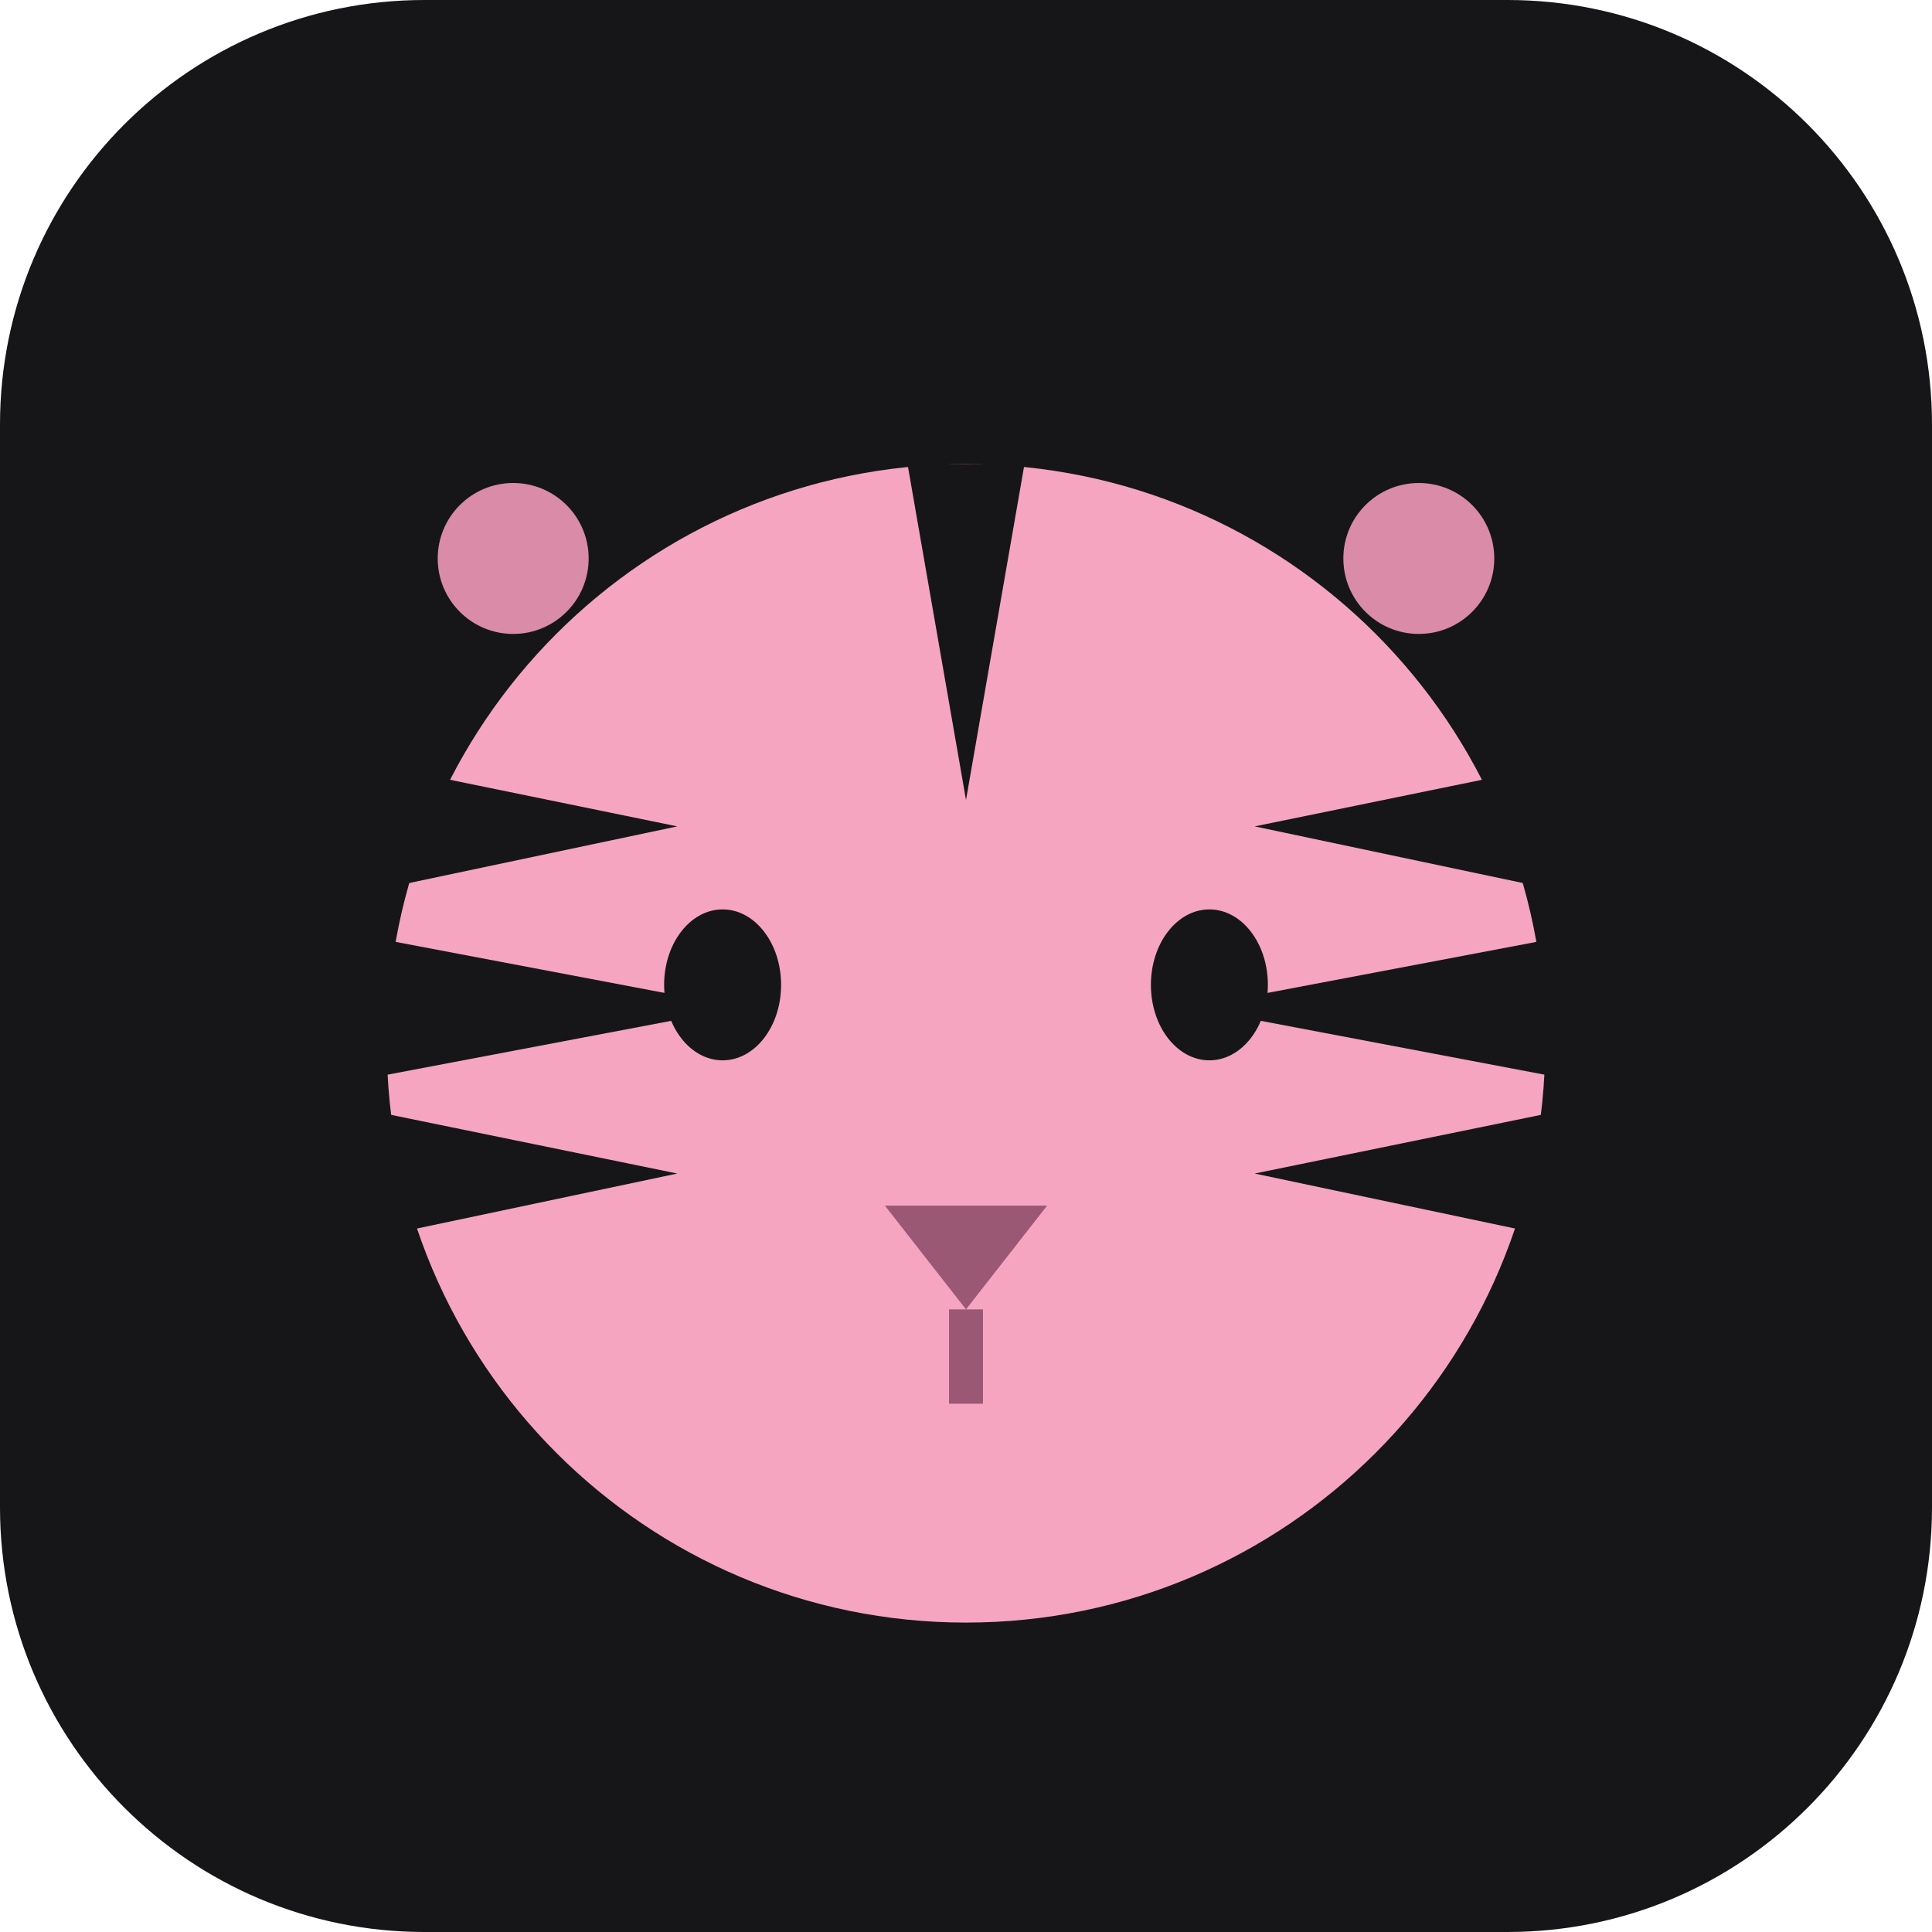
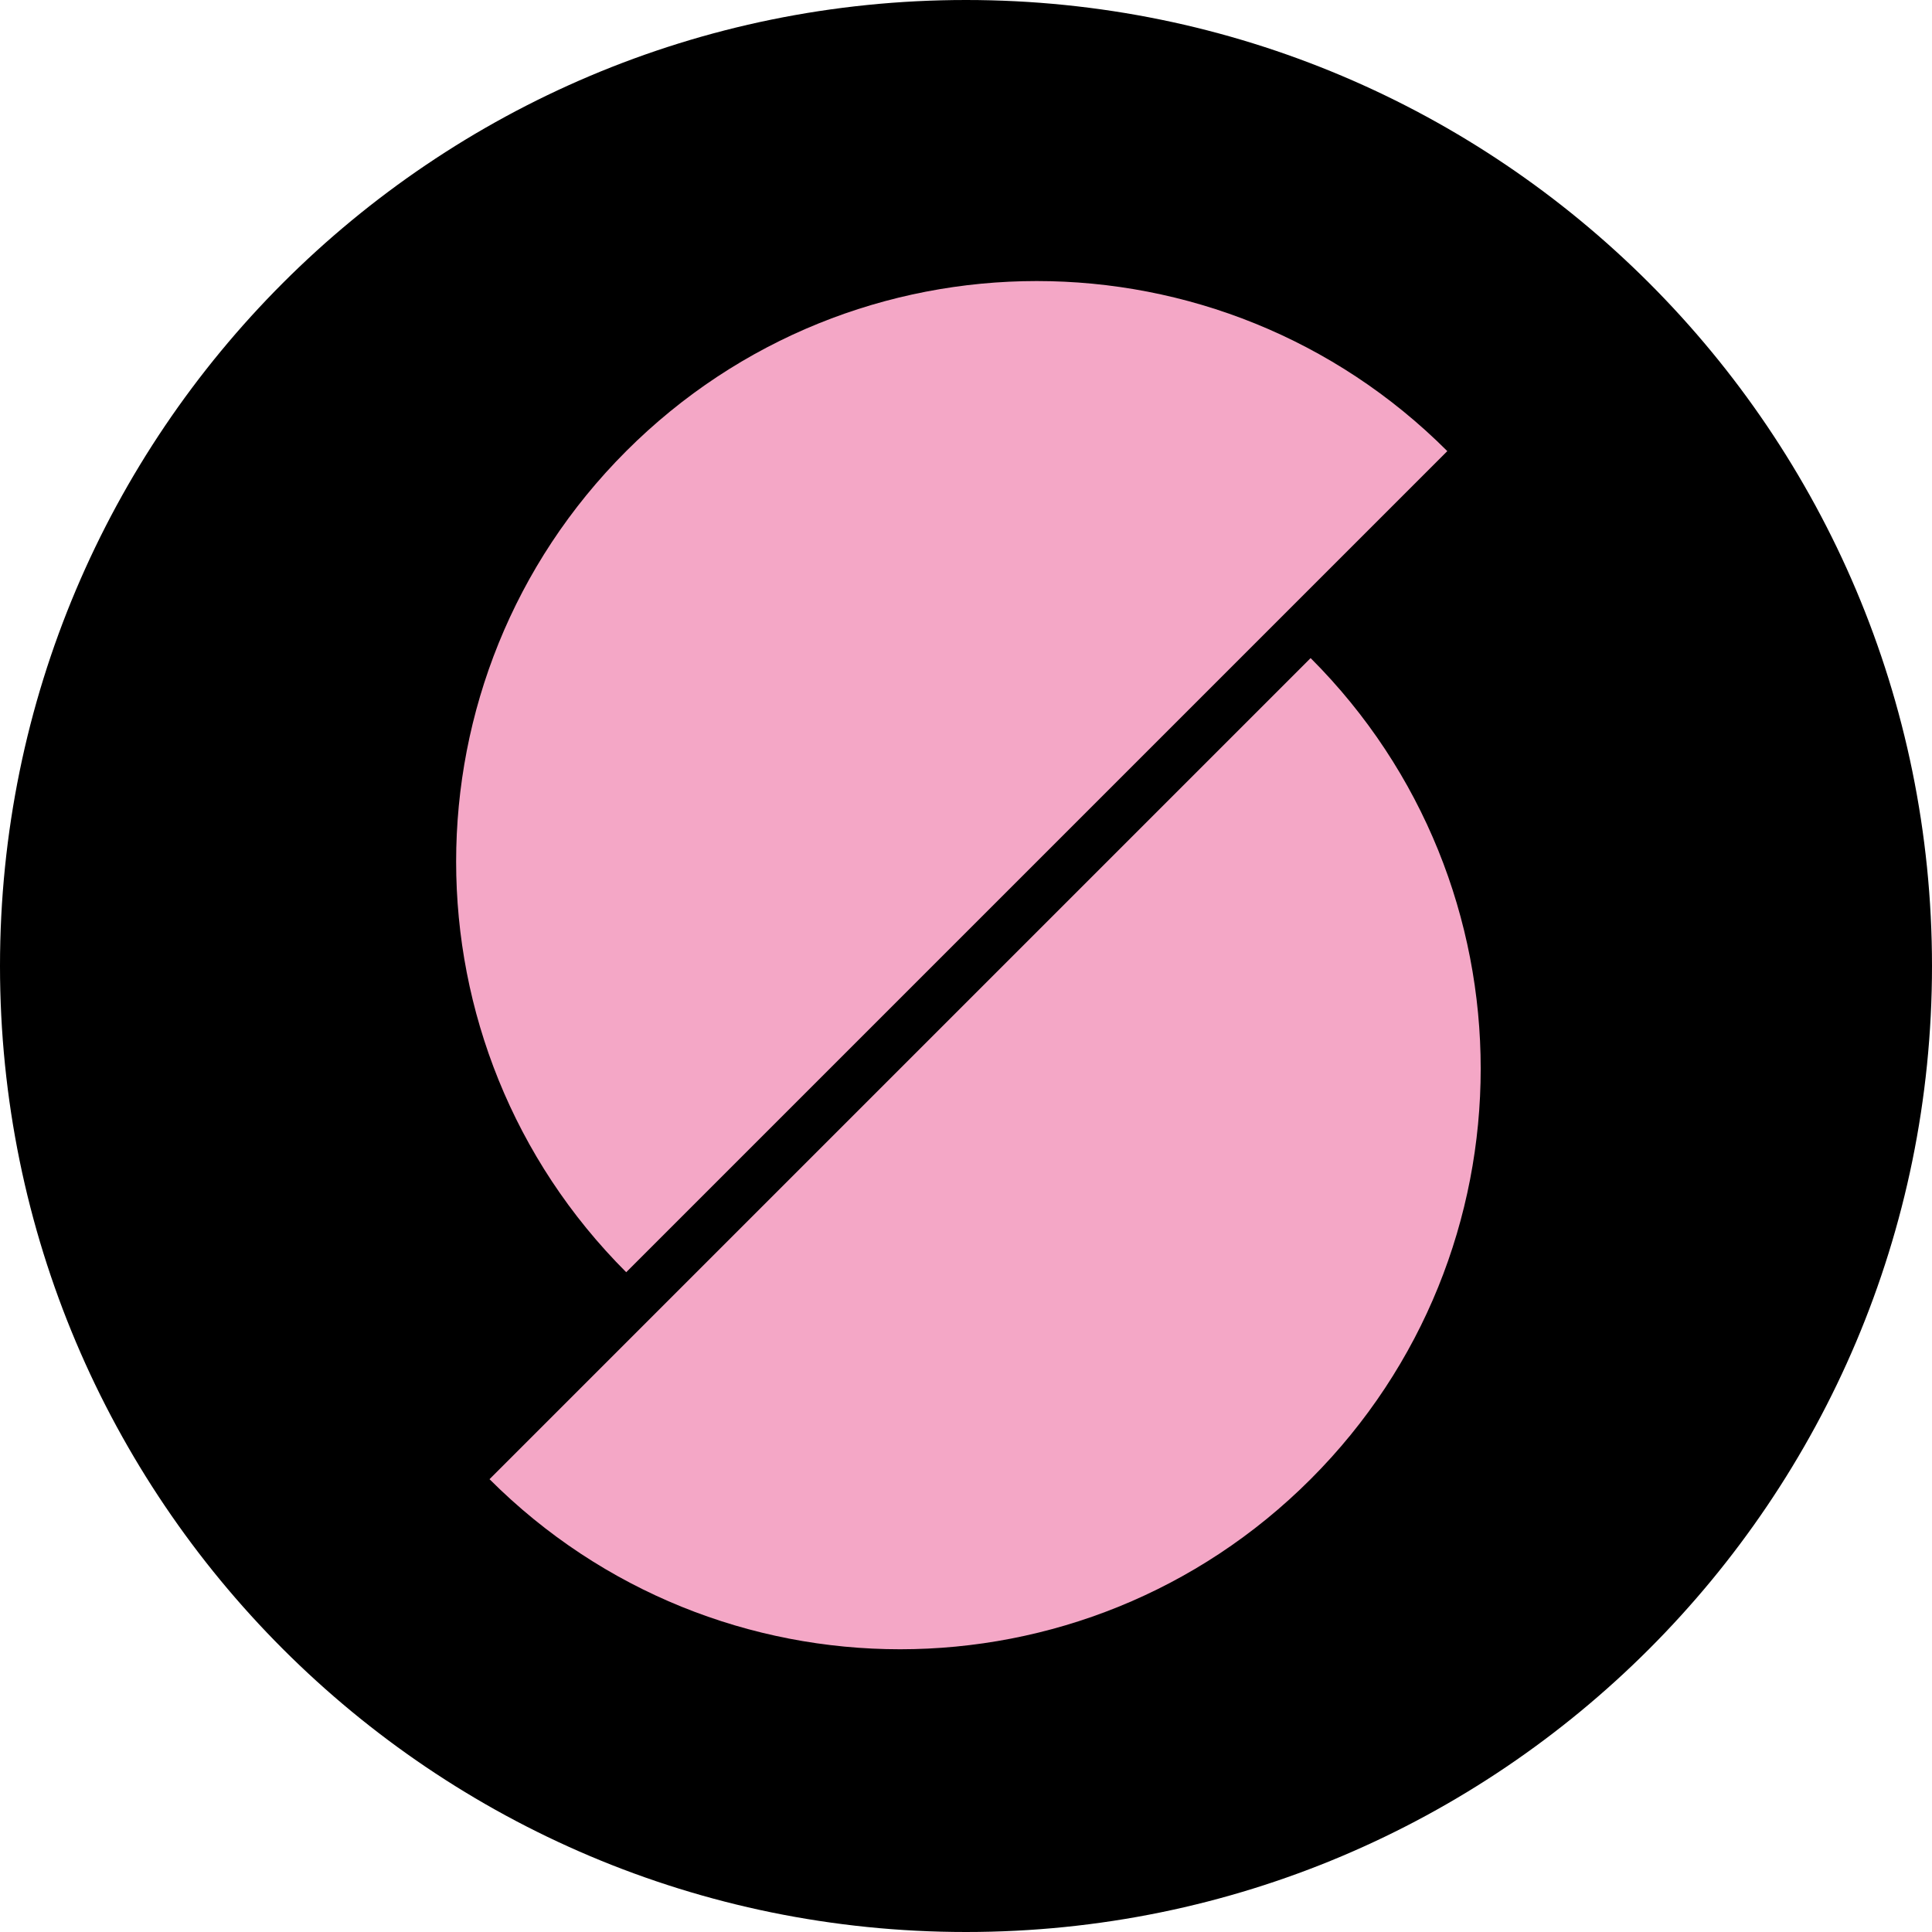
- <svg xmlns="http://www.w3.org/2000/svg" viewBox="0 0 1024 1024">
-   <rect x="0" y="0" width="1024" height="1024" rx="225" fill="#161618" />
-   <g>
-     <polygon points="257,682 371,436 401,731" fill="#F6A5C1" transform="rotate(180 340 560)" />
-     <polygon points="767,682 653,436 623,731" fill="#F6A5C1" transform="rotate(180 684 560)" />
-     <circle cx="272" cy="296" r="40" fill="#D98BA8" />
-     <circle cx="752" cy="296" r="40" fill="#D98BA8" />
-     <circle cx="512" cy="553" r="307" fill="#F6A5C1" />
-     <polygon points="826,405 826,472 665,438" fill="#161618" />
-     <polygon points="826,497 826,571 631,534" fill="#161618" />
-     <polygon points="826,589 826,656 665,622" fill="#161618" />
-     <polygon points="198,405 198,472 359,438" fill="#161618" />
-     <polygon points="198,497 198,571 393,534" fill="#161618" />
-     <polygon points="198,589 198,656 359,622" fill="#161618" />
-     <polygon points="481,246 543,246 512,424" fill="#161618" />
-     <ellipse cx="383" cy="522" rx="31" ry="40" fill="#161618" />
-     <ellipse cx="641" cy="522" rx="31" ry="40" fill="#161618" />
-     <polygon points="469,639 555,639 512,694" fill="#9B5874" />
-     <rect x="503" y="694" width="18" height="50" fill="#9B5874" />
-   </g>
+ <svg xmlns="http://www.w3.org/2000/svg" width="800" height="800" viewBox="0 0 800 800">
+   <circle cx="400" cy="400" r="400" fill="#000" />
+   <path d="M599.3,186.8c-93.9-93.9-246.1-93.9-340,0s-93.9,246.1,0,340Z" fill="#f4a7c6" />
+   <path d="M202.7,612.5c93.9,93.9,246.1,93.9,340,0s93.9-246.1,0-340" fill="#f4a7c6" />
</svg>
